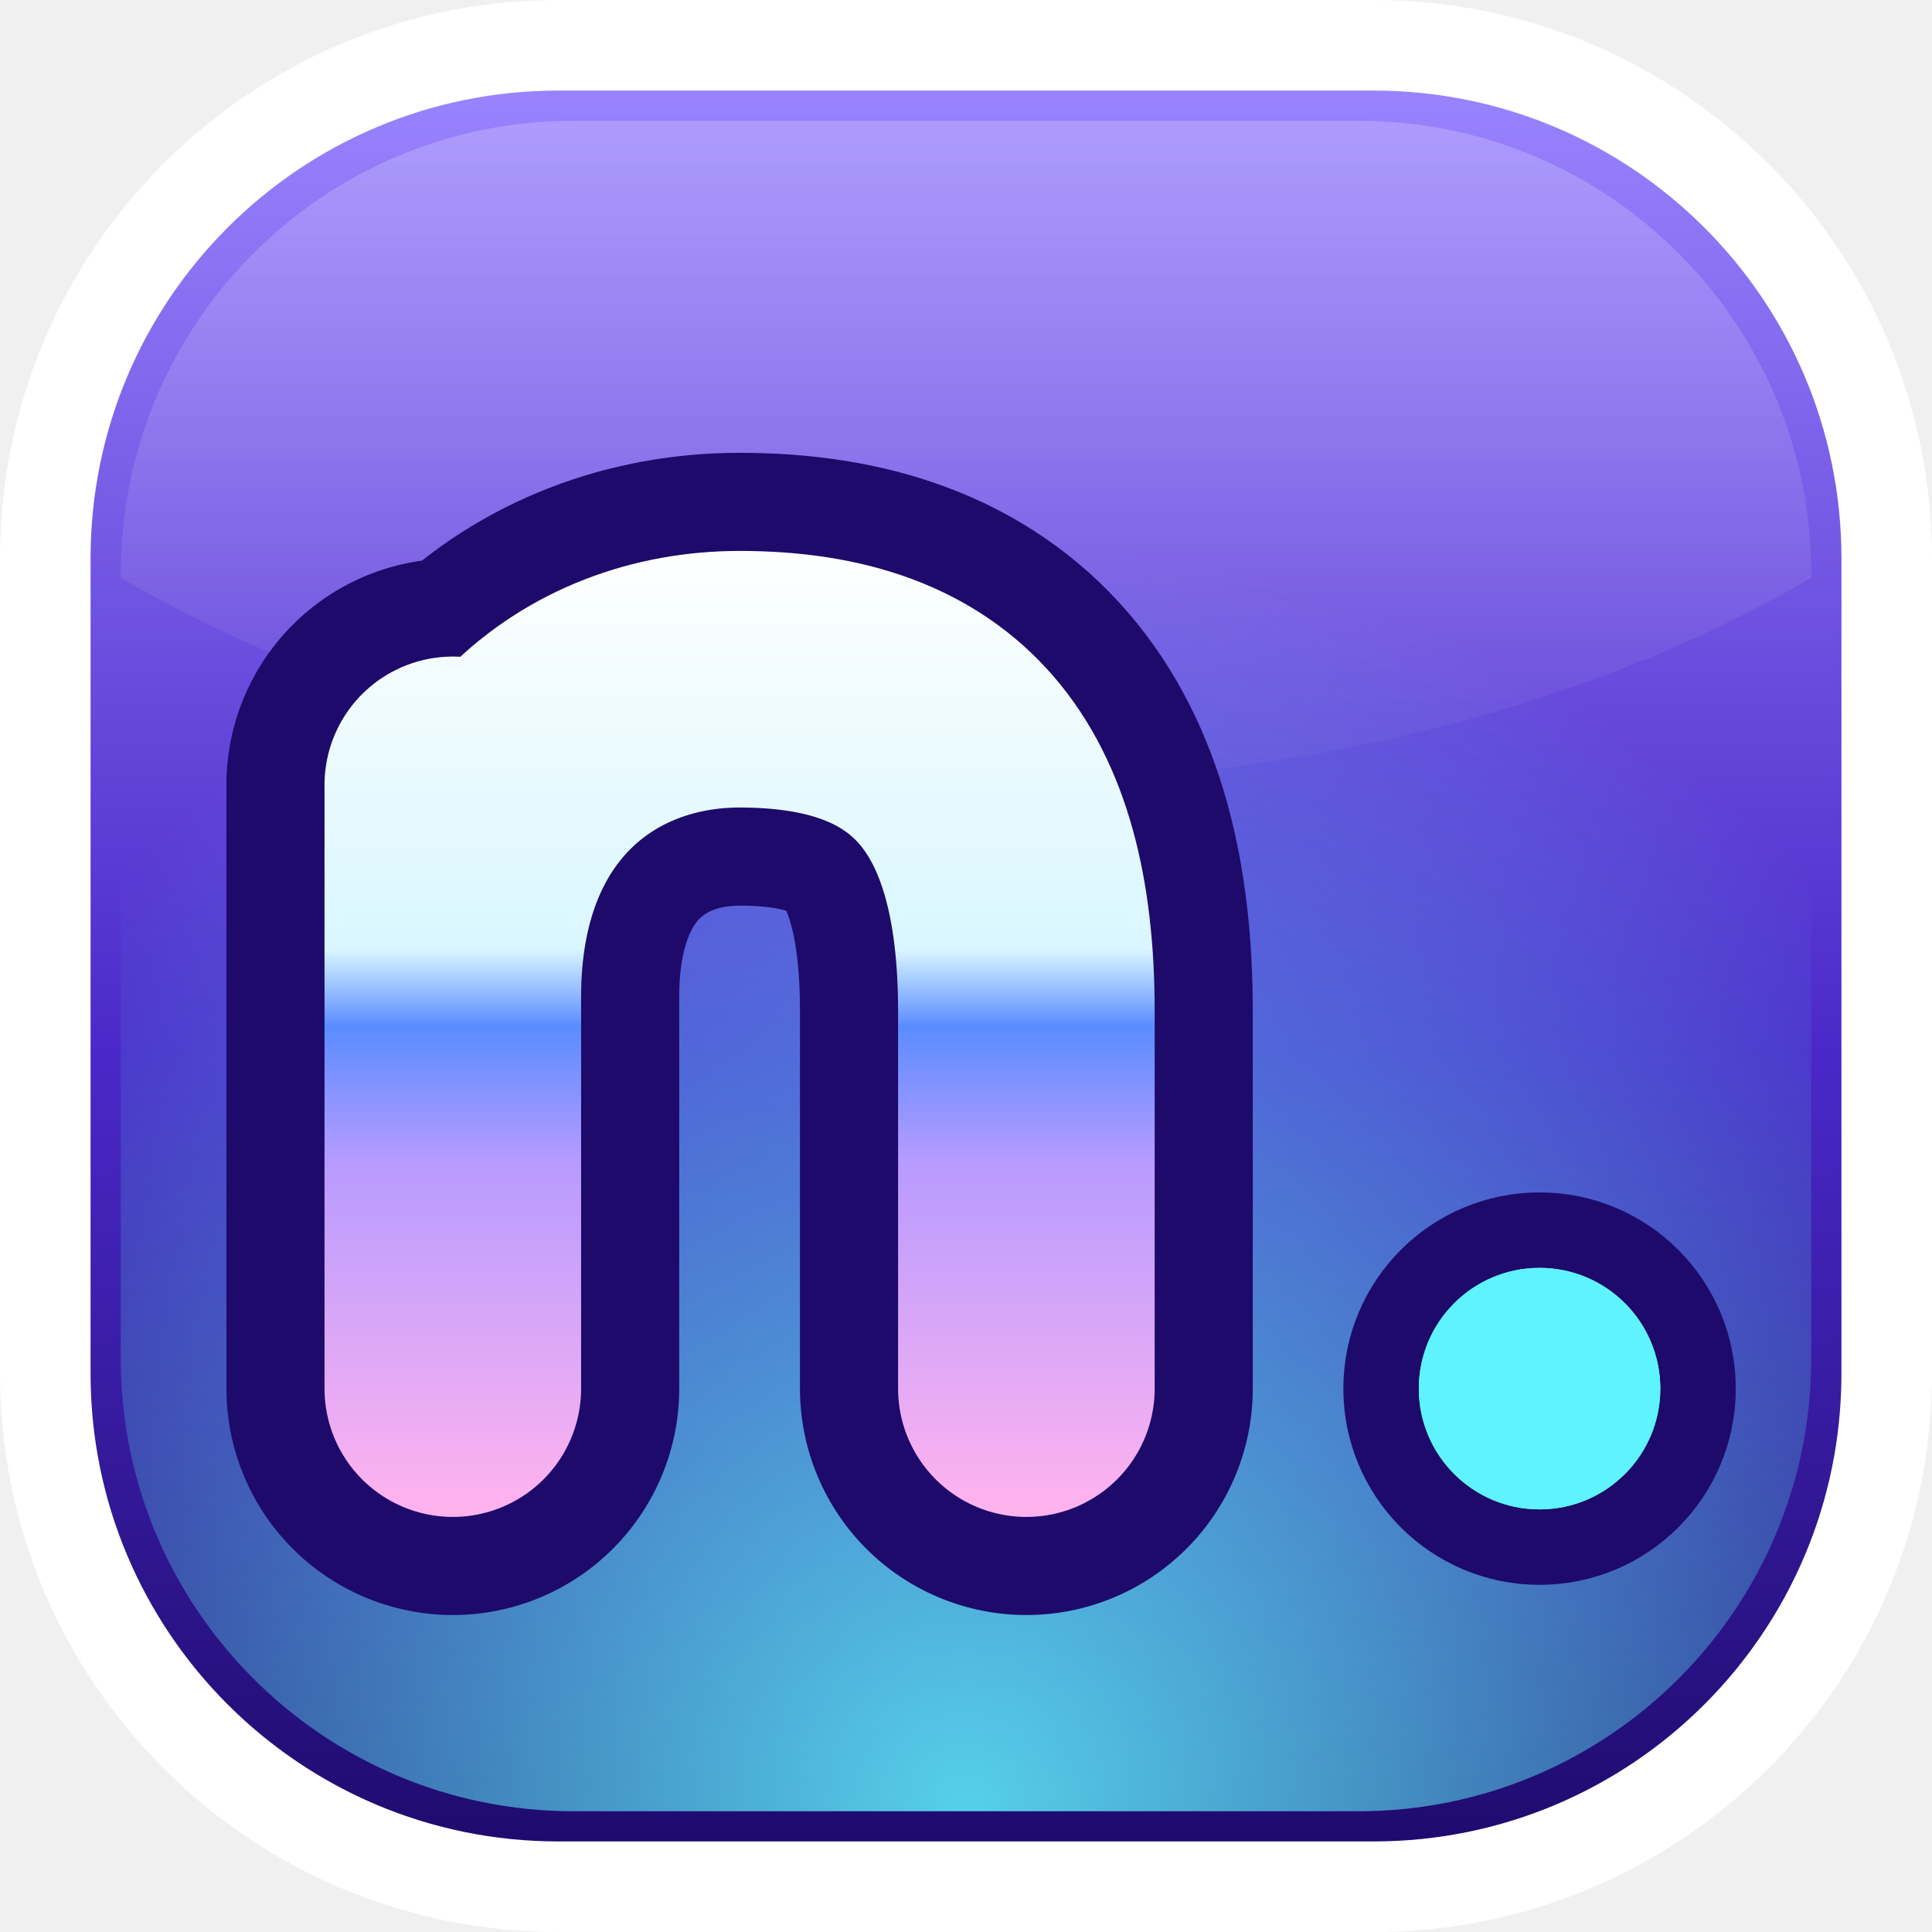
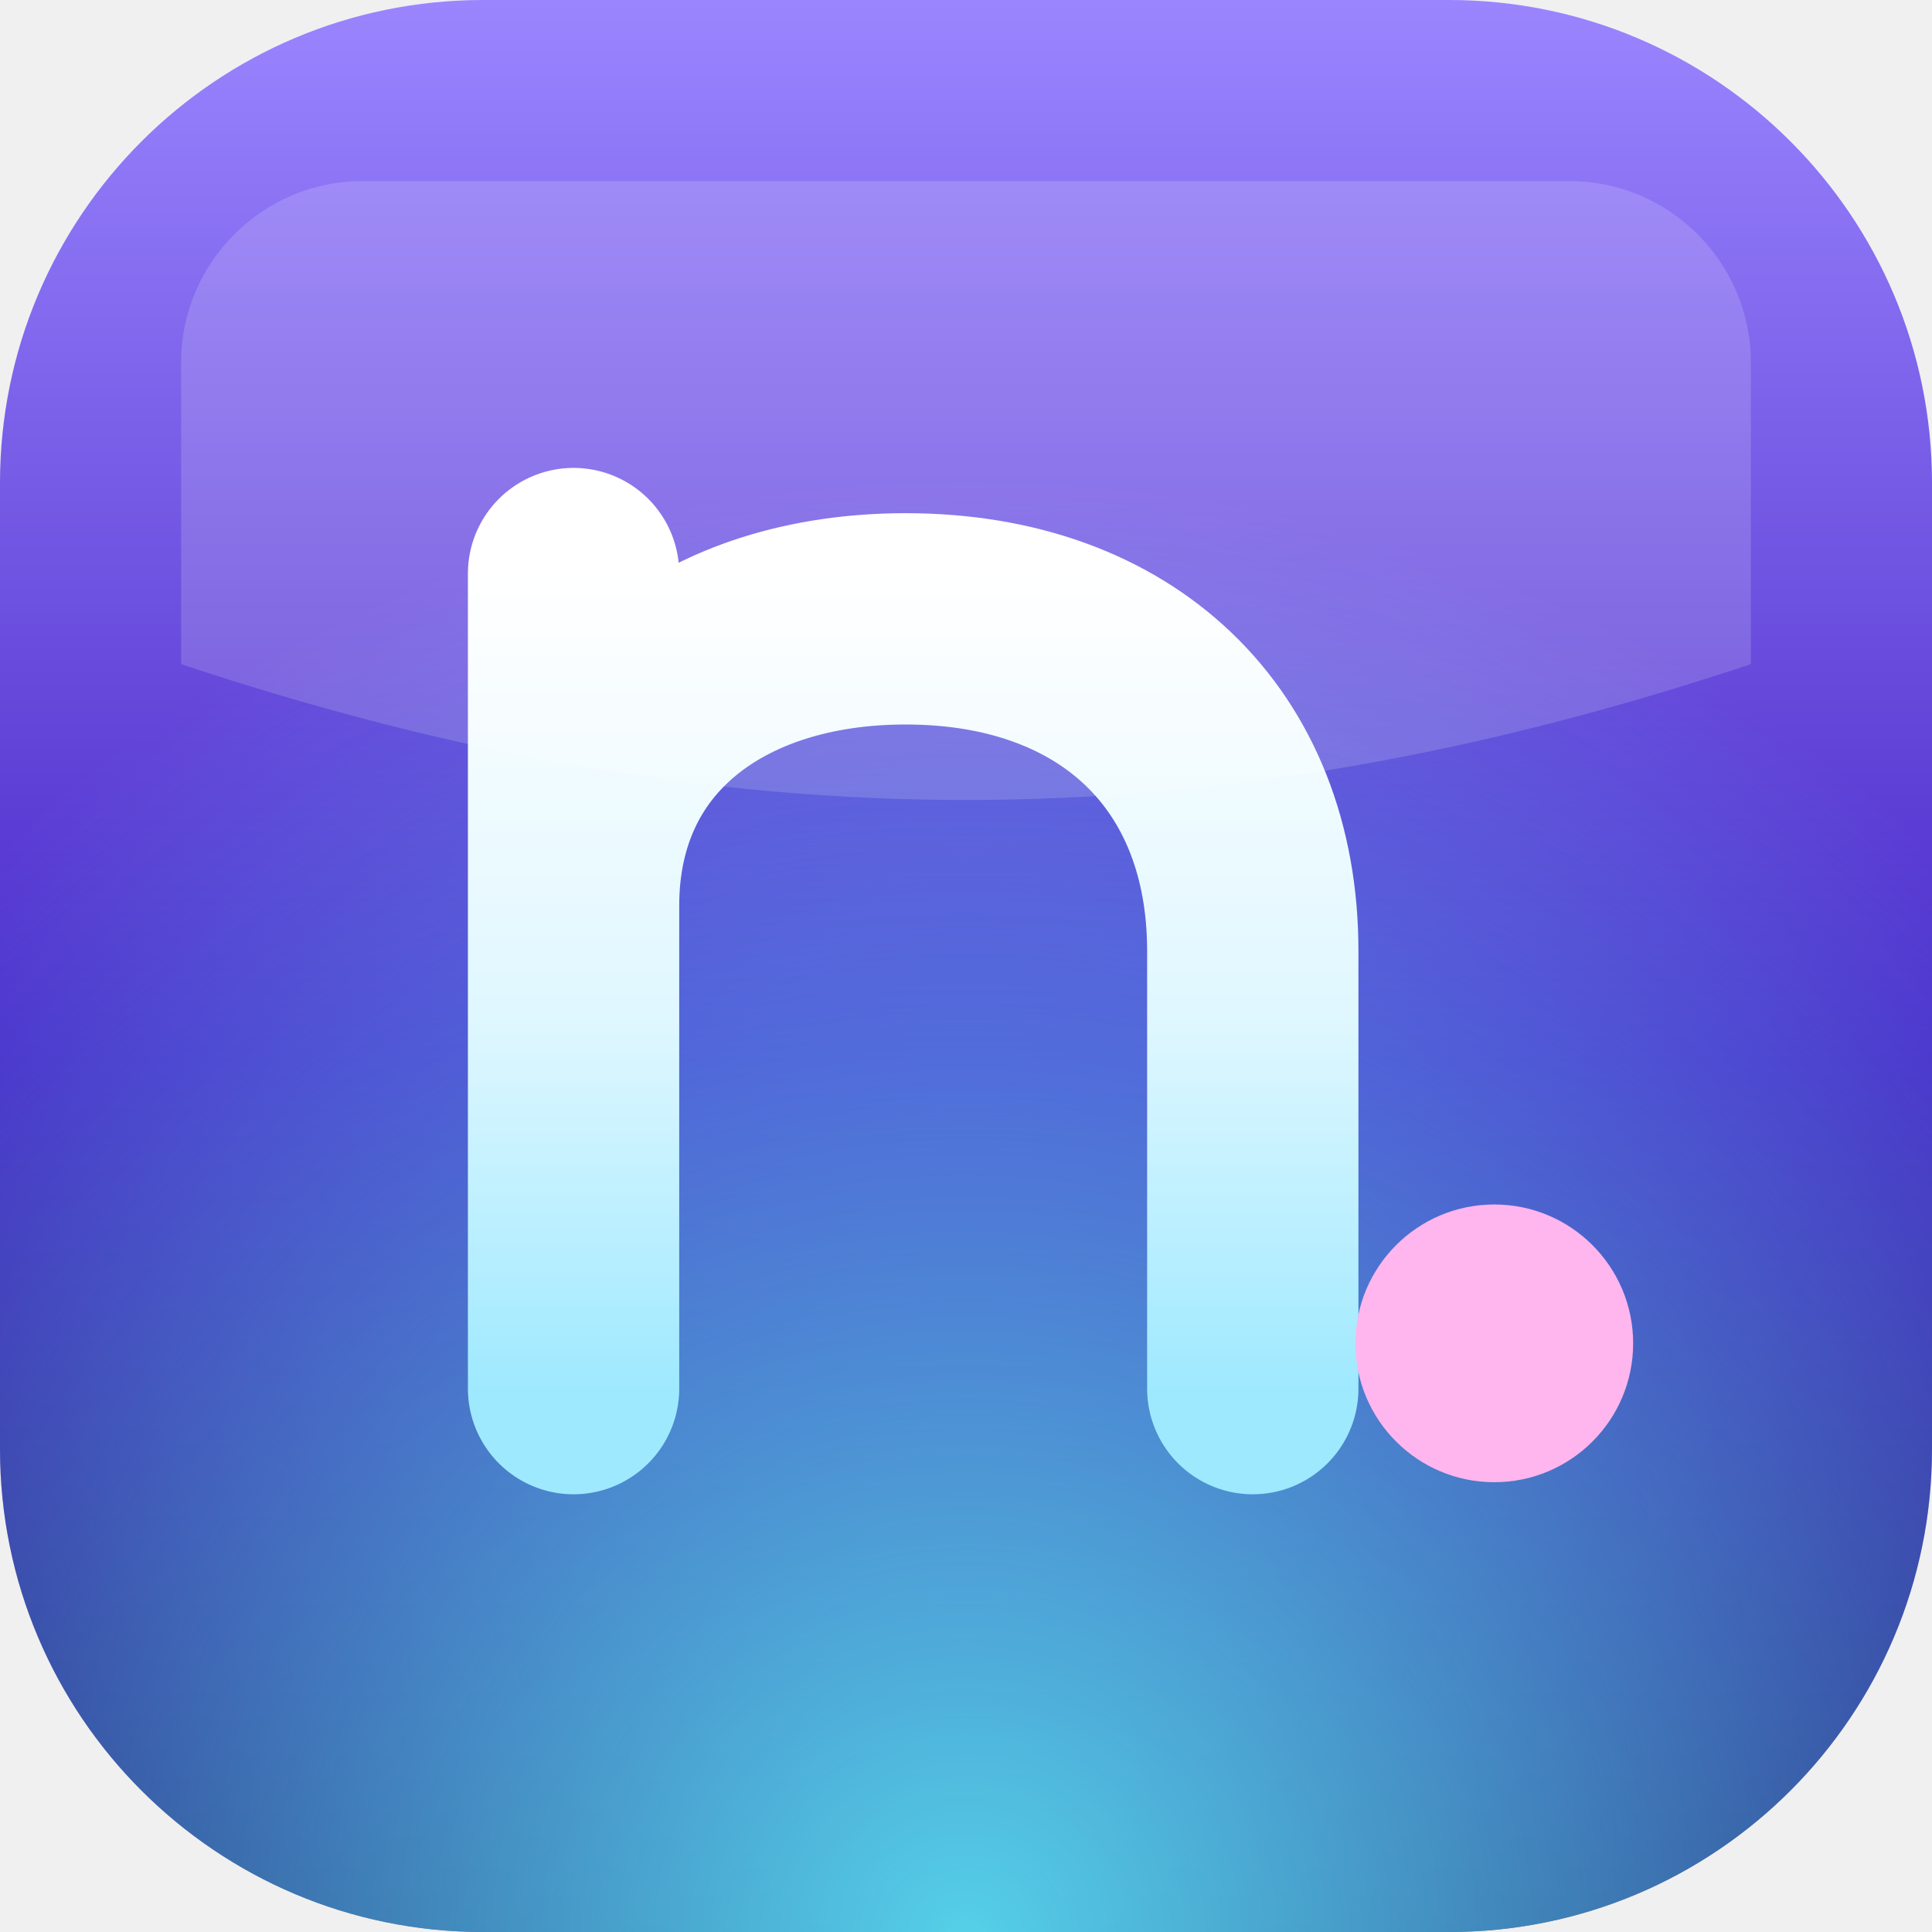
<svg xmlns="http://www.w3.org/2000/svg" viewBox="0 0 64 64">
  <defs>
    <linearGradient id="bg" x1="0" y1="0" x2="0" y2="1">
      <stop offset="0" stop-color="#9b86ff" />
      <stop offset=".55" stop-color="#4a28c8" />
      <stop offset="1" stop-color="#1d0a6b" />
    </linearGradient>
    <radialGradient id="glow" cx=".5" cy="1" r=".75">
      <stop offset="0" stop-color="#5ff3ff" stop-opacity=".85" />
      <stop offset="1" stop-color="#5ff3ff" stop-opacity="0" />
    </radialGradient>
-     <linearGradient id="chrome" gradientUnits="userSpaceOnUse" x1="0" y1="18" x2="0" y2="50">
+     <linearGradient id="chrome" x1="0" y1="0" x2="0" y2="1">
      <stop offset="0" stop-color="#fff" />
-       <stop offset=".42" stop-color="#d9f6ff" />
-       <stop offset=".5" stop-color="#5a8cff" />
-       <stop offset=".64" stop-color="#b79bff" />
-       <stop offset="1" stop-color="#ffb3ee" />
+       <stop offset=".55" stop-color="#dff7ff" />
+       <stop offset="1" stop-color="#9fe9ff" />
    </linearGradient>
-     <linearGradient id="gloss" x1="0" y1="0" x2="0" y2="1">
-       <stop offset="0" stop-color="#fff" stop-opacity=".85" />
-       <stop offset="1" stop-color="#fff" stop-opacity=".05" />
-     </linearGradient>
-     <clipPath id="c">
-       <rect x="4" y="4" width="56" height="56" rx="15" />
-     </clipPath>
  </defs>
-   <rect x="1.5" y="1.5" width="61" height="61" rx="17" fill="url(#bg)" stroke="#fff" stroke-width="3" />
-   <rect x="4" y="4" width="56" height="56" rx="15" fill="url(#glow)" />
-   <ellipse cx="32" cy="2" rx="40" ry="24" fill="url(#gloss)" opacity=".5" clip-path="url(#c)" />
-   <path d="M15 46V26M15 46V33C15 26 19.5 22.5 24.5 22.5c6.5 0 9.5 3.5 9.5 11V46" fill="none" stroke="#1d0a6b" stroke-width="15" stroke-linecap="round" stroke-linejoin="round" />
-   <circle cx="51" cy="46" r="4" fill="#5ff3ff" stroke="#1d0a6b" stroke-width="5" paint-order="stroke" />
-   <path d="M15 46V26M15 46V33C15 26 19.5 22.5 24.5 22.5c6.5 0 9.5 3.5 9.5 11V46" fill="none" stroke="url(#chrome)" stroke-width="8.5" stroke-linecap="round" stroke-linejoin="round" />
-   <circle cx="51" cy="46" r="4" fill="#5ff3ff" />
+   <rect width="64" height="64" rx="16" fill="url(#bg)" />
+   <rect width="64" height="64" rx="16" fill="url(#glow)" />
+   <path d="M19 46V19M19 30c0-6 4.7-9.5 11-9.5 7 0 11.5 4.3 11.5 11V46" fill="none" stroke="url(#chrome)" stroke-width="7" stroke-linecap="round" stroke-linejoin="round" />
+   <circle cx="49.5" cy="44.5" r="4.6" fill="#ffb6ee" />
+   <path d="M6 12C6 8.7 8.7 6 12 6h40c3.3 0 6 2.7 6 6v10C40 28 24 28 6 22z" fill="#fff" opacity=".16" />
</svg>
